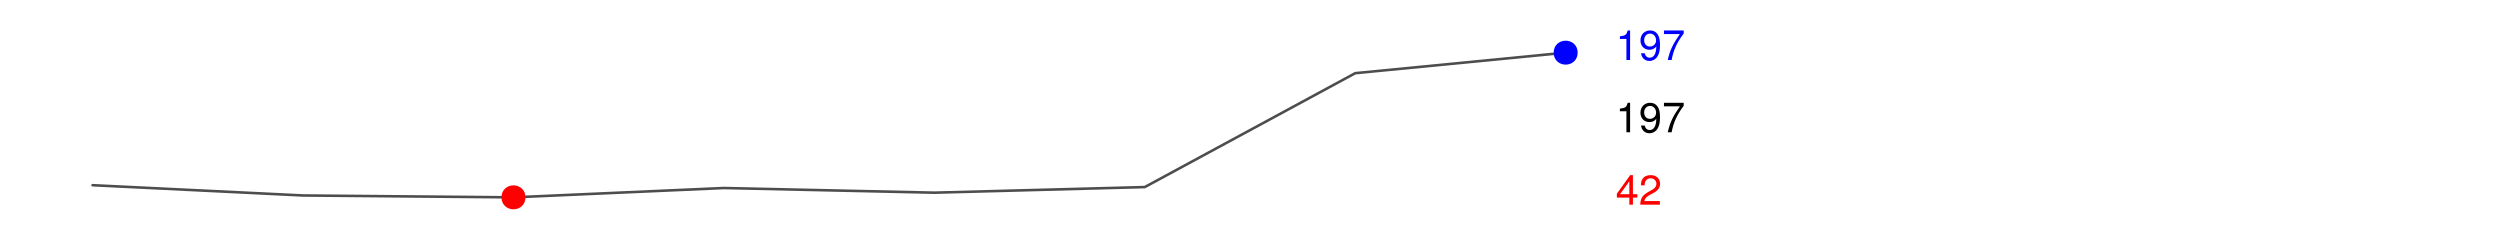
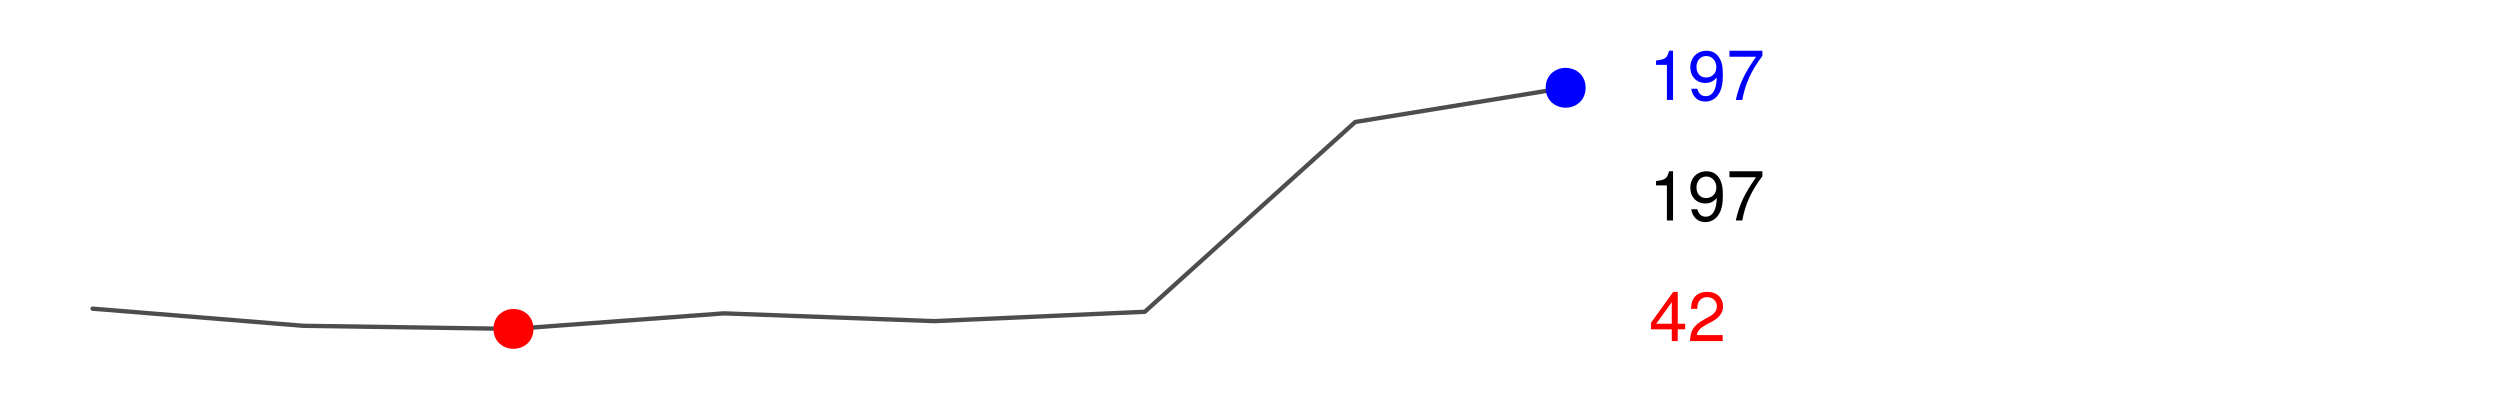
- <svg xmlns="http://www.w3.org/2000/svg" xmlns:xlink="http://www.w3.org/1999/xlink" width="360pt" height="36pt" viewBox="0 0 360 36" version="1.1">
+ <svg xmlns="http://www.w3.org/2000/svg" xmlns:xlink="http://www.w3.org/1999/xlink" width="216pt" height="36pt" viewBox="0 0 216 36" version="1.1">
  <defs>
    <g>
      <symbol overflow="visible" id="glyph0-0">
        <path style="stroke:none;" d="" />
      </symbol>
      <symbol overflow="visible" id="glyph0-1">
        <path style="stroke:none;" d="M 1.969 -1.016 L 1.969 0 L 2.484 0 L 2.484 -1.016 L 3.125 -1.016 L 3.125 -1.5 L 2.484 -1.5 L 2.484 -4.25 L 2.094 -4.25 L 0.172 -1.578 L 0.172 -1.016 L 1.969 -1.016 Z M 1.969 -1.5 L 0.625 -1.5 L 1.969 -3.359 L 1.969 -1.5 Z M 1.969 -1.5 " />
      </symbol>
      <symbol overflow="visible" id="glyph0-2">
        <path style="stroke:none;" d="M 3.031 -0.516 L 0.797 -0.516 C 0.859 -0.875 1.047 -1.094 1.562 -1.391 L 2.172 -1.719 C 2.766 -2.047 3.062 -2.484 3.062 -3 C 3.062 -3.359 2.922 -3.688 2.672 -3.922 C 2.422 -4.141 2.109 -4.25 1.703 -4.25 C 1.156 -4.25 0.766 -4.062 0.531 -3.703 C 0.375 -3.469 0.312 -3.203 0.297 -2.781 L 0.828 -2.781 C 0.844 -3.062 0.875 -3.234 0.953 -3.375 C 1.094 -3.641 1.375 -3.797 1.688 -3.797 C 2.172 -3.797 2.531 -3.453 2.531 -3 C 2.531 -2.656 2.328 -2.375 1.953 -2.156 L 1.391 -1.844 C 0.516 -1.344 0.25 -0.938 0.203 0 L 3.031 0 L 3.031 -0.516 Z M 3.031 -0.516 " />
      </symbol>
      <symbol overflow="visible" id="glyph0-3">
        <path style="stroke:none;" d="M 1.547 -3.031 L 1.547 0 L 2.078 0 L 2.078 -4.25 L 1.734 -4.25 C 1.547 -3.594 1.422 -3.516 0.609 -3.406 L 0.609 -3.031 L 1.547 -3.031 Z M 1.547 -3.031 " />
      </symbol>
      <symbol overflow="visible" id="glyph0-4">
        <path style="stroke:none;" d="M 0.312 -0.969 C 0.422 -0.281 0.875 0.141 1.531 0.141 C 1.984 0.141 2.422 -0.094 2.656 -0.469 C 2.938 -0.875 3.047 -1.406 3.047 -2.172 C 3.047 -2.891 2.953 -3.344 2.688 -3.719 C 2.453 -4.062 2.094 -4.25 1.625 -4.25 C 0.812 -4.25 0.234 -3.656 0.234 -2.812 C 0.234 -2.031 0.766 -1.469 1.531 -1.469 C 1.938 -1.469 2.234 -1.609 2.516 -1.938 C 2.5 -0.906 2.172 -0.328 1.562 -0.328 C 1.188 -0.328 0.938 -0.562 0.844 -0.969 L 0.312 -0.969 Z M 1.609 -3.797 C 2.109 -3.797 2.484 -3.391 2.484 -2.828 C 2.484 -2.312 2.109 -1.938 1.594 -1.938 C 1.094 -1.938 0.766 -2.297 0.766 -2.859 C 0.766 -3.406 1.125 -3.797 1.609 -3.797 Z M 1.609 -3.797 " />
      </symbol>
      <symbol overflow="visible" id="glyph0-5">
        <path style="stroke:none;" d="M 3.125 -4.25 L 0.281 -4.25 L 0.281 -3.734 L 2.578 -3.734 C 1.562 -2.281 1.141 -1.391 0.828 0 L 1.391 0 C 1.625 -1.359 2.156 -2.531 3.125 -3.812 L 3.125 -4.25 Z M 3.125 -4.25 " />
      </symbol>
    </g>
    <clipPath id="clip1">
-       <path d="M 0 0 L 361 0 L 361 37 L 0 37 Z M 0 0 " />
+       <path d="M 0 0 L 217 0 L 217 37 L 0 37 Z M 0 0 " />
    </clipPath>
  </defs>
  <g id="surface0">
-     <rect x="0" y="0" width="360" height="36" style="fill:rgb(100%,100%,100%);fill-opacity:0;stroke:none;" />
+     <rect x="0" y="0" width="216" height="36" style="fill:rgb(100%,100%,100%);fill-opacity:0;stroke:none;" />
    <g clip-path="url(#clip1)" clip-rule="nonzero">
-       <path style="fill:none;stroke-width:0.375;stroke-linecap:round;stroke-linejoin:round;stroke:rgb(30.196%,30.196%,30.196%);stroke-opacity:1;stroke-miterlimit:10;" d="M 13.332 26.668 L 13.332 26.668 L 43.637 28.148 L 73.938 28.418 L 104.242 27.074 L 134.547 27.746 L 164.848 26.938 L 195.152 10.539 L 225.453 7.582 " />
-       <path style="fill-rule:nonzero;fill:rgb(100%,0%,0%);fill-opacity:1;stroke-width:0.75;stroke-linecap:round;stroke-linejoin:round;stroke:rgb(100%,0%,0%);stroke-opacity:1;stroke-miterlimit:10;" d="M 75.289 28.418 C 75.289 30.215 72.59 30.215 72.59 28.418 C 72.59 26.617 75.289 26.617 75.289 28.418 " />
-       <path style="fill-rule:nonzero;fill:rgb(0%,0%,100%);fill-opacity:1;stroke-width:0.75;stroke-linecap:round;stroke-linejoin:round;stroke:rgb(0%,0%,100%);stroke-opacity:1;stroke-miterlimit:10;" d="M 226.805 7.582 C 226.805 9.383 224.105 9.383 224.105 7.582 C 224.105 5.785 226.805 5.785 226.805 7.582 " />
+       <path style="fill:none;stroke-width:0.375;stroke-linecap:round;stroke-linejoin:round;stroke:rgb(30.196%,30.196%,30.196%);stroke-opacity:1;stroke-miterlimit:10;" d="M 8 26.668 L 8 26.668 L 26.184 28.148 L 44.363 28.418 L 62.547 27.074 L 80.727 27.746 L 98.91 26.938 L 117.09 10.539 L 135.273 7.582 " />
+       <path style="fill-rule:nonzero;fill:rgb(100%,0%,0%);fill-opacity:1;stroke-width:0.75;stroke-linecap:round;stroke-linejoin:round;stroke:rgb(100%,0%,0%);stroke-opacity:1;stroke-miterlimit:10;" d="M 45.715 28.418 C 45.715 30.215 43.012 30.215 43.012 28.418 C 43.012 26.617 45.715 26.617 45.715 28.418 " />
+       <path style="fill-rule:nonzero;fill:rgb(0%,0%,100%);fill-opacity:1;stroke-width:0.75;stroke-linecap:round;stroke-linejoin:round;stroke:rgb(0%,0%,100%);stroke-opacity:1;stroke-miterlimit:10;" d="M 136.621 7.582 C 136.621 9.383 133.922 9.383 133.922 7.582 C 133.922 5.785 136.621 5.785 136.621 7.582 " />
      <g style="fill:rgb(100%,0%,0%);fill-opacity:1;">
-         <use xlink:href="#glyph0-1" x="232.656" y="29.468" />
-         <use xlink:href="#glyph0-2" x="235.992" y="29.468" />
+         <use xlink:href="#glyph0-1" x="142.473" y="29.468" />
+         <use xlink:href="#glyph0-2" x="145.809" y="29.468" />
      </g>
      <g style="fill:rgb(0%,0%,100%);fill-opacity:1;">
-         <use xlink:href="#glyph0-3" x="232.656" y="8.636" />
-         <use xlink:href="#glyph0-4" x="235.992" y="8.636" />
-         <use xlink:href="#glyph0-5" x="239.328" y="8.636" />
+         <use xlink:href="#glyph0-3" x="142.473" y="8.636" />
+         <use xlink:href="#glyph0-4" x="145.809" y="8.636" />
+         <use xlink:href="#glyph0-5" x="149.145" y="8.636" />
      </g>
      <g style="fill:rgb(0%,0%,0%);fill-opacity:1;">
-         <use xlink:href="#glyph0-3" x="232.656" y="19.05" />
-         <use xlink:href="#glyph0-4" x="235.992" y="19.05" />
-         <use xlink:href="#glyph0-5" x="239.328" y="19.05" />
+         <use xlink:href="#glyph0-3" x="142.473" y="19.05" />
+         <use xlink:href="#glyph0-4" x="145.809" y="19.05" />
+         <use xlink:href="#glyph0-5" x="149.145" y="19.05" />
      </g>
    </g>
  </g>
</svg>
